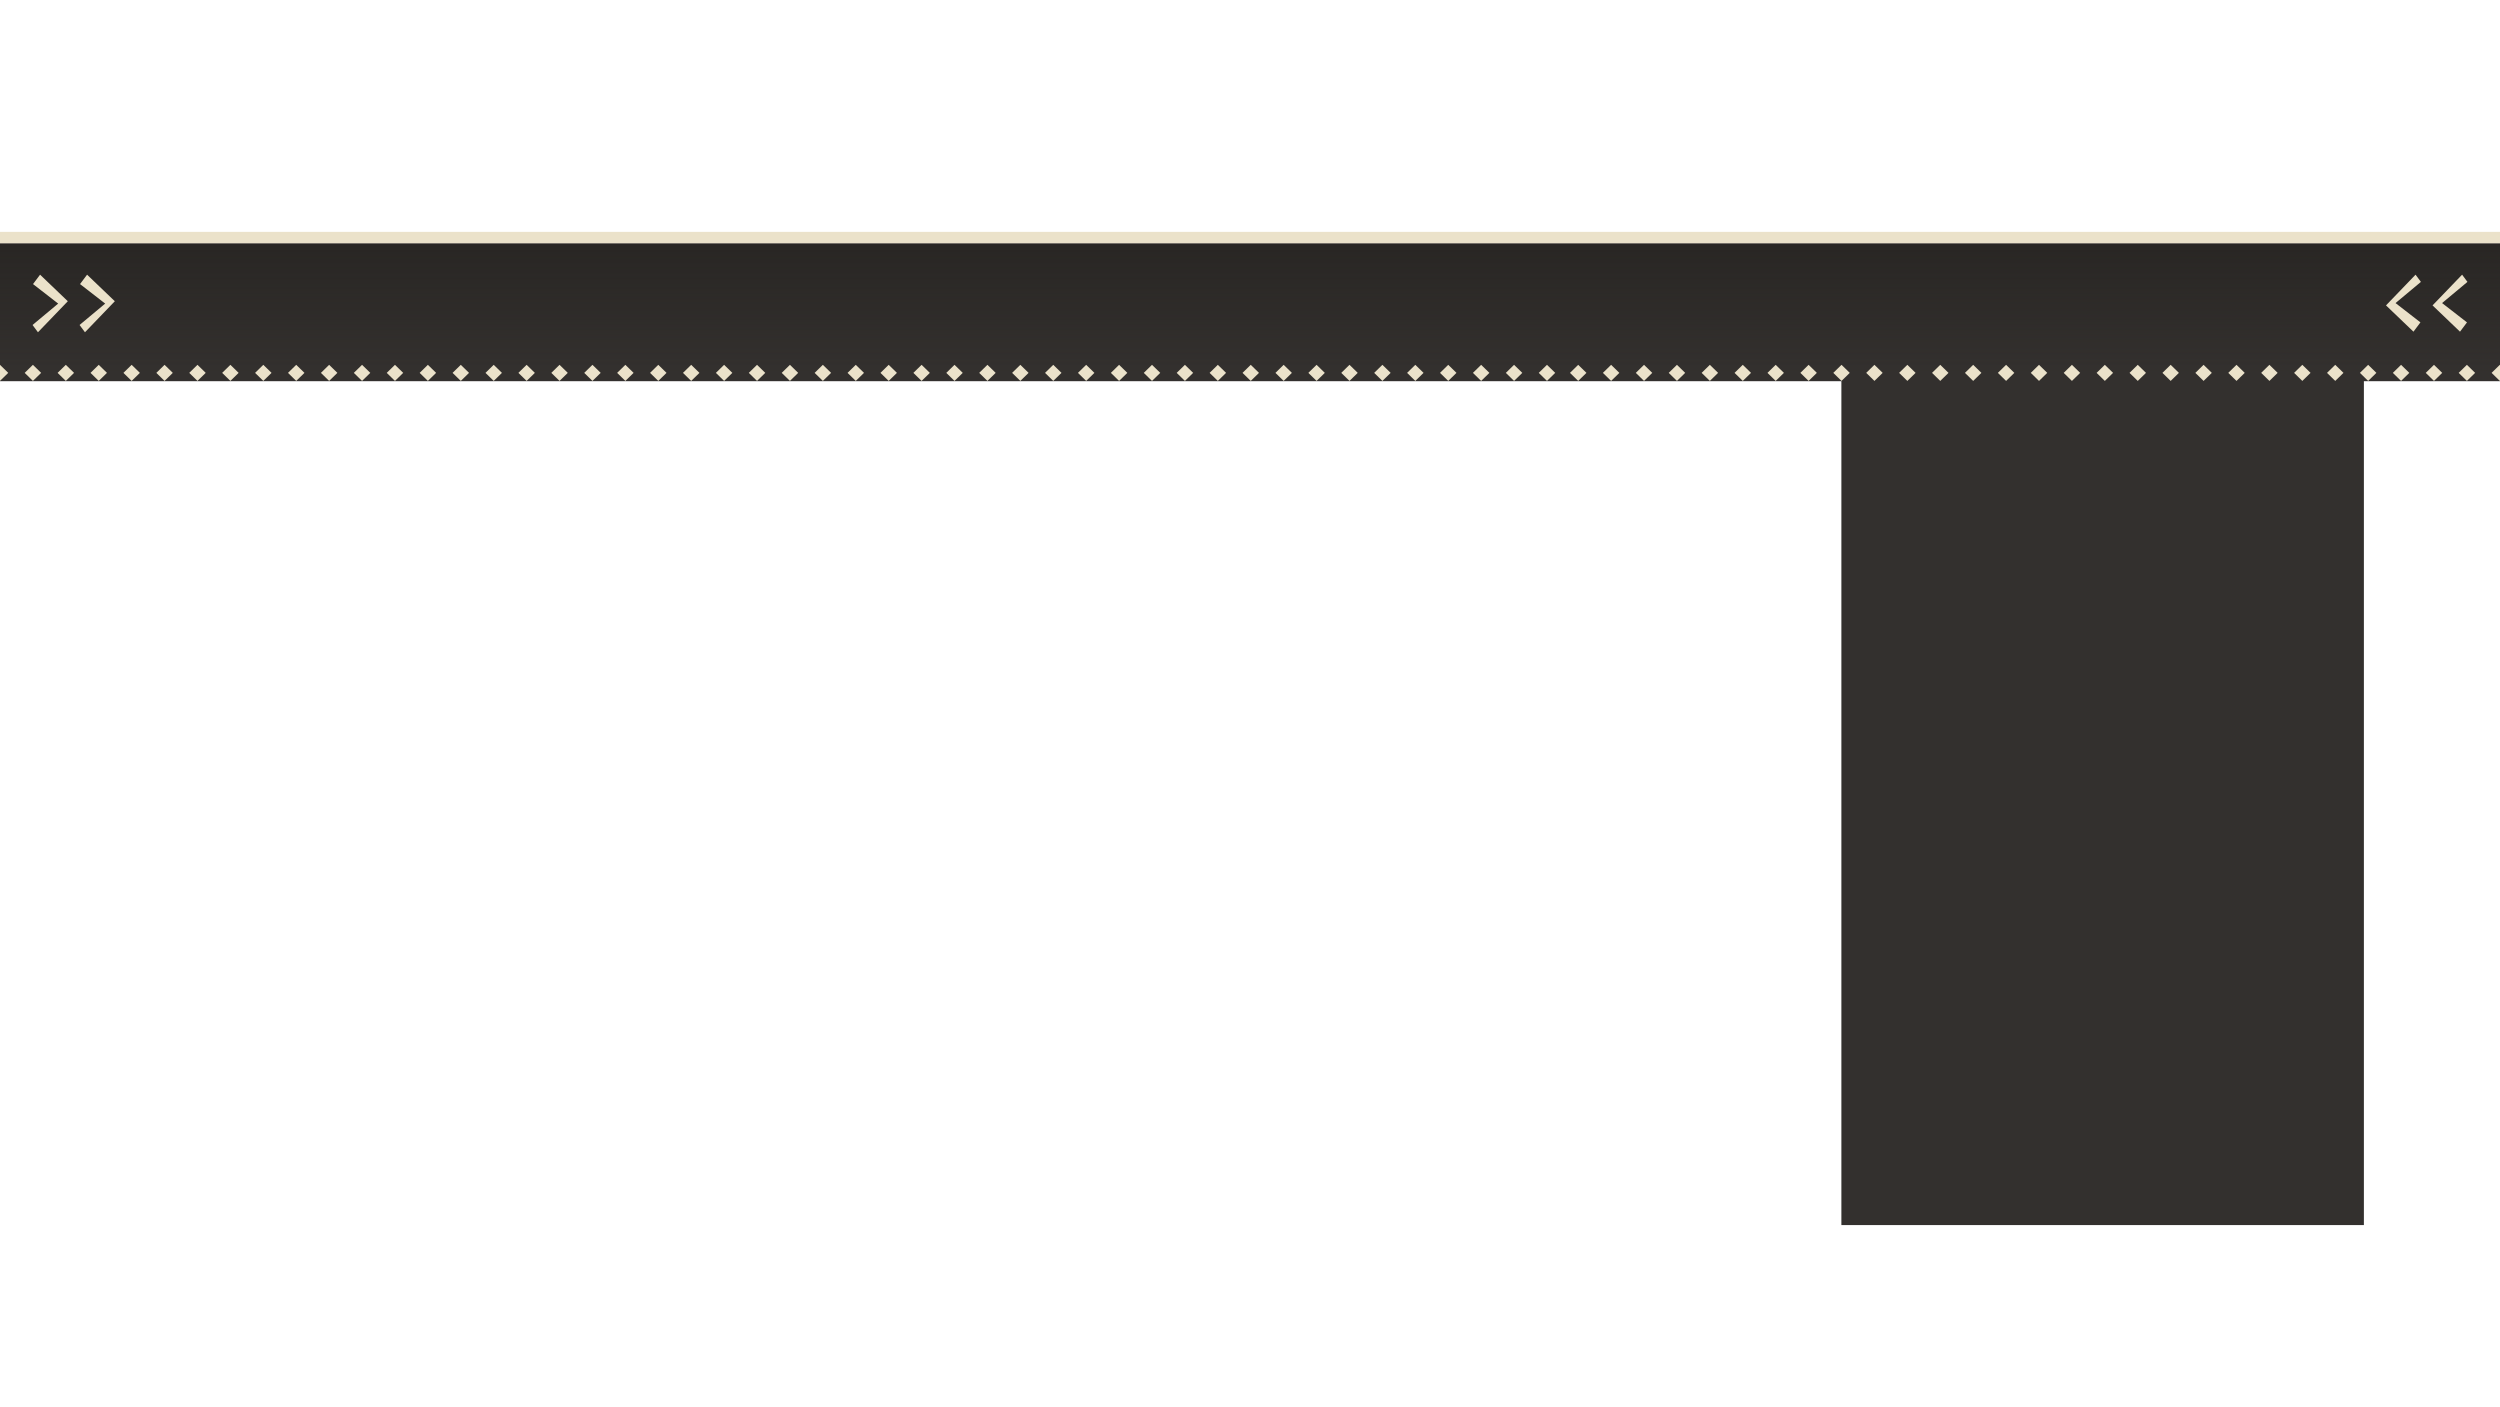
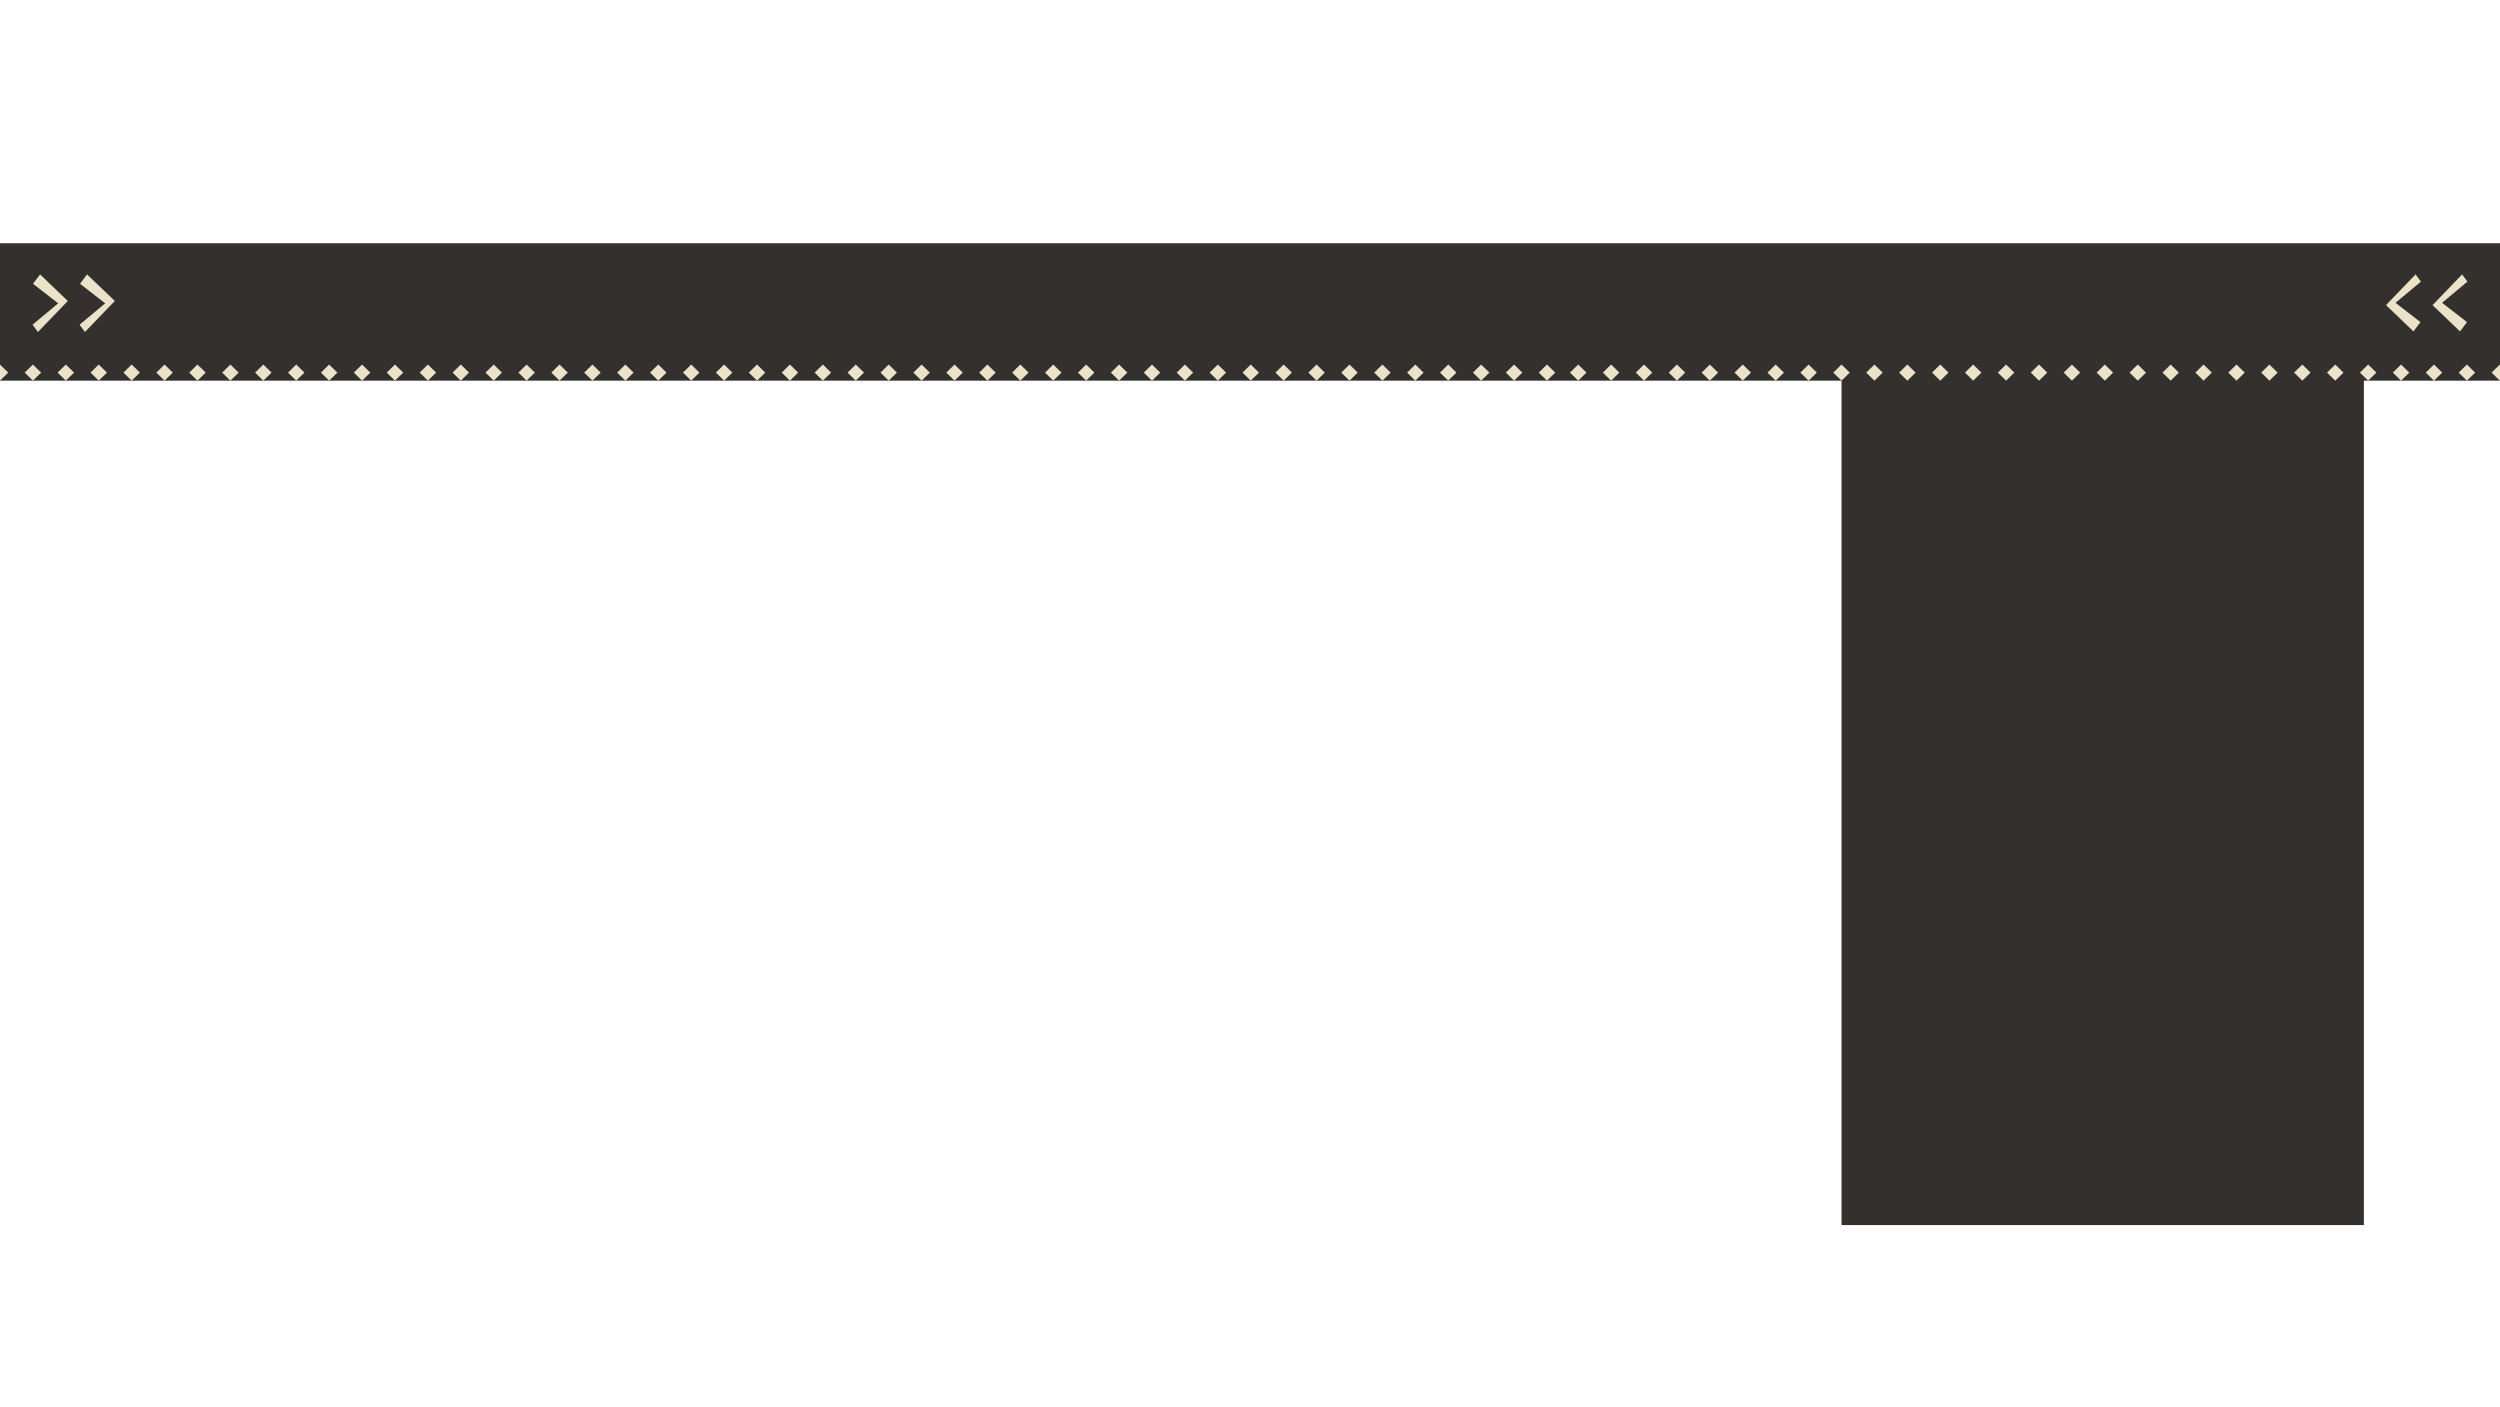
- <svg xmlns="http://www.w3.org/2000/svg" xmlns:xlink="http://www.w3.org/1999/xlink" width="1920mm" height="1080mm" viewBox="0 0 1920 1080" version="1.1" id="svg1">
-   <defs id="defs1">
-     <linearGradient xlink:href="#linearGradient214" id="linearGradient215" x1="1169.164" y1="186.61" x2="1169.164" y2="286.168" gradientUnits="userSpaceOnUse" gradientTransform="translate(7.809826e-6,0.1964964)" />
-     <linearGradient id="linearGradient214">
-       <stop style="stop-color:#1e1c19;stop-opacity:1;" offset="0" id="stop214" />
-       <stop style="stop-color:#1e1c19;stop-opacity:0;" offset="1" id="stop215" />
-     </linearGradient>
-   </defs>
+ <svg xmlns="http://www.w3.org/2000/svg" width="1920mm" height="1080mm" viewBox="0 0 1920 1080" version="1.1" id="svg1">
+   <defs id="defs1" />
  <g id="layer1">
-     <path id="rect39-7" style="fill:#33302e;fill-opacity:1;stroke-width:0.935" d="M 1414.185 186.806 L 1414.185 186.806 L 192.75 186.806 L 184.006 186.806 L 0 186.806 L 0 292.758 L 1414.185 292.758 L 1414.185 940.861 L 1815.465 940.861 L 1815.465 292.758 L 1920 292.758 L 1920 186.806 L 1815.465 186.806 L 1815.465 186.806 L 1454.47 186.806 L 1452.643 186.806 L 1414.185 186.806 z " />
-     <path id="rect213" style="opacity:0.5;fill:url(#linearGradient215);fill-opacity:1;stroke-width:1.551" d="m 0,186.806 v 99.559 h 1433.414 362.824 123.762 v -99.559 h -123.762 -362.824 z" />
-     <path id="path72" style="fill:#ebe2ca;fill-opacity:1;stroke-width:1.011" d="M 0 178.061 L 0 186.806 L 1920 186.806 L 1920 178.061 L 0 178.061 z M 30.774 210.951 L 25.358 218.172 L 44.675 233.156 L 24.997 249.584 L 29.149 255.181 L 52.076 231.351 L 30.774 210.951 z M 66.88 210.951 L 61.464 218.172 L 80.781 233.156 L 61.103 249.584 L 65.255 255.181 L 88.182 231.351 L 66.88 210.951 z M 1855.147 210.952 L 1832.449 234.543 L 1853.539 254.739 L 1858.9 247.59 L 1839.777 232.756 L 1859.258 216.493 L 1855.147 210.952 z M 1890.891 210.952 L 1868.194 234.543 L 1889.283 254.739 L 1894.645 247.59 L 1875.521 232.756 L 1895.002 216.493 L 1890.891 210.952 z M 1414.294 280.181 L 1407.974 286.364 L 1414.294 292.548 L 1414.295 292.549 L 1420.612 286.365 L 1420.613 286.365 L 1420.613 286.364 L 1414.295 280.181 L 1414.294 280.181 z M 1439.571 280.181 L 1433.414 286.206 L 1433.253 286.364 L 1433.252 286.365 L 1433.414 286.524 L 1433.414 286.523 L 1433.414 286.522 L 1439.571 292.548 L 1445.892 286.364 L 1439.571 280.181 z M 1464.851 280.181 L 1458.53 286.364 L 1464.851 292.548 L 1471.169 286.364 L 1464.851 280.181 z M 1490.128 280.181 L 1483.809 286.364 L 1490.128 292.548 L 1496.448 286.364 L 1490.128 280.181 z M 1515.407 280.181 L 1509.087 286.364 L 1515.407 292.548 L 1521.727 286.364 L 1515.407 280.181 z M 1540.686 280.181 L 1534.366 286.364 L 1540.686 292.548 L 1547.005 286.364 L 1540.686 280.181 z M 1565.964 280.181 L 1559.643 286.364 L 1565.964 292.548 L 1572.284 286.364 L 1565.964 280.181 z M 1591.243 280.181 L 1584.923 286.364 L 1591.243 292.548 L 1597.561 286.364 L 1591.243 280.181 z M 1616.521 280.181 L 1610.202 286.364 L 1616.521 292.548 L 1622.841 286.364 L 1616.521 280.181 z M 1641.8 280.181 L 1635.479 286.364 L 1641.8 292.548 L 1648.118 286.364 L 1641.8 280.181 z M 1667.077 280.181 L 1660.759 286.364 L 1667.079 292.548 L 1673.397 286.364 L 1667.077 280.181 z M 1692.356 280.181 L 1686.038 286.364 L 1692.358 292.548 L 1698.677 286.364 L 1692.356 280.181 z M 1717.636 280.181 L 1711.315 286.364 L 1717.636 292.548 L 1723.954 286.364 L 1717.636 280.181 z M 1742.913 280.181 L 1736.595 286.364 L 1742.915 292.548 L 1749.233 286.364 L 1742.915 280.181 L 1742.913 280.181 z M 1768.192 280.181 L 1761.874 286.364 L 1768.192 292.548 L 1774.511 286.364 L 1768.192 280.181 z M 1793.47 280.181 L 1787.151 286.364 L 1793.471 292.548 L 1796.238 289.84 L 1796.238 289.841 L 1796.238 289.842 L 1799.79 286.365 L 1799.791 286.365 L 1799.791 286.364 L 1796.238 282.888 L 1793.471 280.181 L 1793.47 280.181 z M 0 280.181 L 0 292.549 L 6.32 286.365 L 0 280.181 z M 25.279 280.181 L 18.959 286.365 L 25.279 292.549 L 31.598 286.365 L 25.279 280.181 z M 50.557 280.181 L 44.236 286.365 L 50.557 292.549 L 56.877 286.365 L 50.557 280.181 z M 75.836 280.181 L 69.516 286.365 L 75.836 292.549 L 82.154 286.365 L 75.836 280.181 z M 101.113 280.181 L 94.795 286.365 L 101.113 292.549 L 107.434 286.365 L 101.113 280.181 z M 126.392 280.181 L 120.072 286.365 L 126.392 292.549 L 132.711 286.365 L 126.392 280.181 z M 151.67 280.181 L 145.351 286.365 L 151.67 292.549 L 157.99 286.365 L 151.67 280.181 z M 176.949 280.181 L 170.629 286.365 L 176.949 292.549 L 183.269 286.365 L 176.949 280.181 z M 202.228 280.181 L 195.908 286.365 L 202.228 292.549 L 208.547 286.365 L 202.228 280.181 z M 227.506 280.181 L 221.185 286.365 L 227.506 292.549 L 233.826 286.365 L 227.506 280.181 z M 252.785 280.181 L 246.465 286.365 L 252.785 292.549 L 259.104 286.365 L 252.785 280.181 z M 278.063 280.181 L 271.744 286.365 L 278.063 292.549 L 284.383 286.365 L 278.063 280.181 z M 303.342 280.181 L 297.022 286.365 L 303.342 292.549 L 309.66 286.365 L 303.342 280.181 z M 328.619 280.181 L 322.301 286.365 L 328.619 292.549 L 334.939 286.365 L 328.619 280.181 z M 353.898 280.181 L 347.578 286.365 L 353.898 292.549 L 360.219 286.365 L 353.898 280.181 z M 379.177 280.181 L 372.857 286.365 L 379.177 292.549 L 385.496 286.365 L 379.177 280.181 z M 404.455 280.181 L 398.135 286.365 L 404.455 292.549 L 410.775 286.365 L 404.455 280.181 z M 429.734 280.181 L 423.414 286.365 L 429.734 292.549 L 436.052 286.365 L 429.734 280.181 z M 455.012 280.181 L 448.693 286.365 L 455.012 292.549 L 461.332 286.365 L 455.012 280.181 z M 480.291 280.181 L 473.971 286.365 L 480.291 292.549 L 486.609 286.365 L 480.291 280.181 z M 505.568 280.181 L 499.25 286.365 L 505.568 292.549 L 511.889 286.365 L 505.568 280.181 z M 530.848 280.181 L 524.527 286.365 L 530.848 292.549 L 537.168 286.365 L 530.848 280.181 z M 556.127 280.181 L 549.806 286.365 L 556.127 292.549 L 562.445 286.365 L 556.127 280.181 z M 581.404 280.181 L 575.084 286.365 L 581.404 292.549 L 587.724 286.365 L 581.404 280.181 z M 606.683 280.181 L 600.363 286.365 L 606.683 292.549 L 613.002 286.365 L 606.683 280.181 z M 631.961 280.181 L 625.642 286.365 L 631.961 292.549 L 638.281 286.365 L 631.961 280.181 z M 657.24 280.181 L 650.92 286.365 L 657.24 292.549 L 663.558 286.365 L 657.24 280.181 z M 682.518 280.181 L 676.199 286.365 L 682.518 292.549 L 688.838 286.365 L 682.518 280.181 z M 707.797 280.181 L 701.477 286.365 L 707.797 292.549 L 714.117 286.365 L 707.797 280.181 z M 733.076 280.181 L 726.756 286.365 L 733.076 292.549 L 739.394 286.365 L 733.076 280.181 z M 758.353 280.181 L 752.033 286.365 L 758.353 292.549 L 764.674 286.365 L 758.353 280.181 z M 783.633 280.181 L 777.312 286.365 L 783.633 292.549 L 789.951 286.365 L 783.633 280.181 z M 808.91 280.181 L 802.592 286.365 L 808.91 292.549 L 815.23 286.365 L 808.91 280.181 z M 834.189 280.181 L 827.869 286.365 L 834.189 292.549 L 840.508 286.365 L 834.189 280.181 z M 859.467 280.181 L 853.148 286.365 L 859.468 292.549 L 865.787 286.365 L 859.467 280.181 z M 884.746 280.181 L 878.428 286.365 L 884.748 292.549 L 891.066 286.365 L 884.746 280.181 z M 910.025 280.181 L 903.705 286.365 L 910.025 292.549 L 916.344 286.365 L 910.025 280.181 z M 935.303 280.181 L 928.984 286.365 L 935.305 292.549 L 941.623 286.365 L 935.305 280.181 L 935.303 280.181 z M 960.582 280.181 L 954.264 286.365 L 960.582 292.549 L 966.9 286.365 L 960.582 280.181 z M 985.859 280.181 L 979.541 286.365 L 985.861 292.549 L 992.18 286.365 L 985.861 280.181 L 985.859 280.181 z M 1011.138 280.181 L 1004.82 286.365 L 1011.138 292.549 L 1017.457 286.365 L 1011.138 280.181 z M 1036.416 280.181 L 1030.098 286.365 L 1036.418 292.549 L 1042.736 286.365 L 1036.418 280.181 L 1036.416 280.181 z M 1061.695 280.181 L 1055.377 286.365 L 1061.697 292.549 L 1068.015 286.365 L 1061.697 280.181 L 1061.695 280.181 z M 1086.975 280.181 L 1080.654 286.365 L 1086.975 292.549 L 1093.294 286.365 L 1086.975 280.181 z M 1112.254 280.181 L 1105.934 286.365 L 1112.254 292.549 L 1118.572 286.365 L 1112.254 280.181 z M 1137.531 280.181 L 1131.213 286.365 L 1137.531 292.549 L 1143.852 286.365 L 1137.531 280.181 z M 1162.81 280.181 L 1156.49 286.365 L 1162.81 292.549 L 1169.129 286.365 L 1162.81 280.181 z M 1188.088 280.181 L 1181.769 286.365 L 1188.088 292.549 L 1194.408 286.365 L 1188.088 280.181 z M 1212.066 280.181 L 1205.746 286.365 L 1212.066 292.549 L 1212.717 291.912 L 1213.504 291.142 L 1218.387 286.365 L 1213.504 281.588 L 1212.717 280.818 L 1212.717 280.819 L 1212.066 280.181 z M 1237.346 280.181 L 1231.025 286.365 L 1237.346 292.549 L 1243.664 286.365 L 1237.346 280.181 z M 1262.623 280.181 L 1256.303 286.365 L 1262.623 292.549 L 1268.943 286.365 L 1262.623 280.181 z M 1287.902 280.181 L 1281.582 286.365 L 1287.902 292.549 L 1294.221 286.365 L 1287.902 280.181 z M 1313.179 280.181 L 1306.861 286.365 L 1313.179 292.549 L 1319.5 286.365 L 1313.179 280.181 z M 1338.459 280.181 L 1332.138 286.365 L 1338.459 292.549 L 1344.777 286.365 L 1338.459 280.181 z M 1363.736 280.181 L 1357.418 286.365 L 1363.736 292.549 L 1370.056 286.365 L 1363.736 280.181 z M 1389.015 280.181 L 1382.695 286.365 L 1389.015 292.549 L 1395.335 286.365 L 1389.015 280.181 z M 1818.75 280.181 L 1812.429 286.365 L 1818.75 292.549 L 1825.068 286.365 L 1818.75 280.181 z M 1844.027 280.181 L 1837.709 286.365 L 1844.027 292.549 L 1850.348 286.365 L 1844.027 280.181 z M 1869.307 280.181 L 1862.986 286.365 L 1869.307 292.549 L 1875.625 286.365 L 1869.307 280.181 z M 1894.584 280.181 L 1888.266 286.365 L 1894.584 292.549 L 1900.904 286.365 L 1894.584 280.181 z M 1919.863 280.181 L 1913.543 286.365 L 1919.863 292.549 L 1920 292.416 L 1920 280.314 L 1919.863 280.181 z " />
+     <path id="path137" style="fill:#33302e;fill-opacity:1;stroke-width:2.646;paint-order:markers stroke fill;opacity:1" d="M 0 186.806 L 0 292.339 L 1414.295 292.339 L 1414.295 940.861 L 1815.465 940.861 L 1815.465 292.339 L 1920 292.339 L 1920 186.806 L 0 186.806 z " />
+     <path id="path163" style="opacity:1;fill:#ebe2ca;fill-opacity:1;stroke-width:1.011" d="m 30.774,210.742 -5.416,7.221 19.317,14.984 -19.678,16.428 4.152,5.597 22.927,-23.83 z m 36.106,0 -5.416,7.221 19.317,14.984 -19.678,16.428 4.152,5.597 22.927,-23.83 z m 1788.267,0.001 -22.698,23.591 21.09,20.196 5.362,-7.149 -19.123,-14.834 19.481,-16.264 z m 35.745,0 -22.698,23.591 21.089,20.196 5.362,-7.149 -19.123,-14.834 19.481,-16.264 z m -476.597,69.229 -6.321,6.184 6.321,6.184 6e-4,5.2e-4 6.318,-6.184 h 5e-4 v -5.2e-4 l -6.318,-6.184 z m 25.277,0 -6.157,6.025 -0.161,0.158 -5e-4,5.2e-4 0.162,0.159 v -5.2e-4 -9.9e-4 l 6.157,6.026 6.321,-6.184 z m 25.28,0 -6.321,6.184 6.321,6.184 6.318,-6.184 z m 25.277,0 -6.318,6.184 6.318,6.184 6.321,-6.184 z m 25.28,0 -6.321,6.184 6.321,6.184 6.32,-6.184 z m 25.279,0 -6.32,6.184 6.32,6.184 6.319,-6.184 z m 25.277,0 -6.321,6.184 6.321,6.184 6.32,-6.184 z m 25.279,0 -6.32,6.184 6.32,6.184 6.319,-6.184 z m 25.278,0 -6.319,6.184 6.319,6.184 6.32,-6.184 z m 25.279,0 -6.32,6.184 6.32,6.184 6.319,-6.184 z m 25.278,0 -6.319,6.184 6.321,6.184 6.318,-6.184 z m 25.279,0 -6.318,6.184 6.321,6.184 6.319,-6.184 z m 25.28,0 -6.321,6.184 6.321,6.184 6.318,-6.184 z m 25.277,0 -6.318,6.184 6.32,6.184 6.319,-6.184 -6.319,-6.184 z m 25.28,0 -6.318,6.184 6.318,6.184 6.319,-6.184 z m 25.278,0 -6.319,6.184 6.32,6.184 2.767,-2.708 v 9.9e-4 5.2e-4 l 3.552,-3.477 h 5e-4 v -5.2e-4 l -3.553,-3.476 -2.767,-2.707 z M 0,279.972 v 12.367 l 6.32,-6.184 z m 25.279,0 -6.32,6.184 6.32,6.184 6.319,-6.184 z m 25.277,0 -6.321,6.184 6.321,6.184 6.321,-6.184 z m 25.279,0 -6.32,6.184 6.32,6.184 6.319,-6.184 z m 25.278,0 -6.319,6.184 6.319,6.184 6.321,-6.184 z m 25.279,0 -6.32,6.184 6.32,6.184 6.319,-6.184 z m 25.277,0 -6.319,6.184 6.319,6.184 6.321,-6.184 z m 25.279,0 -6.32,6.184 6.32,6.184 6.321,-6.184 z m 25.28,0 -6.321,6.184 6.321,6.184 6.319,-6.184 z m 25.277,0 -6.321,6.184 6.321,6.184 6.32,-6.184 z m 25.279,0 -6.321,6.184 6.321,6.184 6.319,-6.184 z m 25.278,0 -6.319,6.184 6.319,6.184 6.32,-6.184 z m 25.279,0 -6.32,6.184 6.32,6.184 6.319,-6.184 z m 25.277,0 -6.319,6.184 6.319,6.184 6.32,-6.184 z m 25.279,0 -6.321,6.184 6.321,6.184 6.321,-6.184 z m 25.279,0 -6.32,6.184 6.32,6.184 6.318,-6.184 z m 25.277,0 -6.32,6.184 6.32,6.184 6.321,-6.184 z m 25.28,0 -6.321,6.184 6.321,6.184 6.318,-6.184 z m 25.277,0 -6.319,6.184 6.319,6.184 6.321,-6.184 z m 25.28,0 -6.321,6.184 6.321,6.184 6.318,-6.184 z m 25.277,0 -6.318,6.184 6.318,6.184 6.321,-6.184 z m 25.28,0 -6.321,6.184 6.321,6.184 6.32,-6.184 z m 25.279,0 -6.321,6.184 6.321,6.184 6.319,-6.184 z m 25.277,0 -6.321,6.184 6.321,6.184 6.32,-6.184 z m 25.279,0 -6.32,6.184 6.32,6.184 6.319,-6.184 z m 25.277,0 -6.319,6.184 6.319,6.184 6.32,-6.184 z m 25.279,0 -6.32,6.184 6.32,6.184 6.319,-6.184 z m 25.277,0 -6.319,6.184 6.319,6.184 6.32,-6.184 z m 25.279,0 -6.32,6.184 6.32,6.184 6.321,-6.184 z m 25.28,0 -6.321,6.184 6.321,6.184 6.318,-6.184 z m 25.277,0 -6.32,6.184 6.32,6.184 6.321,-6.184 z m 25.28,0 -6.321,6.184 6.321,6.184 6.319,-6.184 z m 25.278,0 -6.319,6.184 6.319,6.184 6.32,-6.184 z m 25.279,0 -6.321,6.184 6.321,6.184 6.319,-6.184 z m 25.277,0 -6.319,6.184 6.32,6.184 6.318,-6.184 z m 25.279,0 -6.319,6.184 6.321,6.184 6.318,-6.184 z m 25.279,0 -6.32,6.184 6.32,6.184 6.318,-6.184 z m 25.277,0 -6.319,6.184 6.321,6.184 6.318,-6.184 -6.318,-6.184 z m 25.279,0 -6.318,6.184 6.318,6.184 6.318,-6.184 z m 25.277,0 -6.319,6.184 6.321,6.184 6.318,-6.184 -6.318,-6.184 z m 25.279,0 -6.318,6.184 6.318,6.184 6.319,-6.184 z m 25.277,0 -6.318,6.184 6.32,6.184 6.319,-6.184 -6.319,-6.184 z m 25.28,0 -6.319,6.184 6.32,6.184 6.318,-6.184 -6.318,-6.184 z m 25.279,0 -6.321,6.184 6.321,6.184 6.32,-6.184 z m 25.279,0 -6.32,6.184 6.32,6.184 6.318,-6.184 z m 25.277,0 -6.319,6.184 6.319,6.184 6.321,-6.184 z m 25.279,0 -6.32,6.184 6.32,6.184 6.318,-6.184 z m 25.277,0 -6.319,6.184 6.319,6.184 6.321,-6.184 z m 23.978,0 -6.32,6.184 6.32,6.184 0.651,-0.637 0.787,-0.769 4.883,-4.777 -4.883,-4.777 -0.786,-0.77 -5e-4,5.2e-4 z m 25.28,0 -6.321,6.184 6.321,6.184 6.318,-6.184 z m 25.277,0 -6.32,6.184 6.32,6.184 6.321,-6.184 z m 25.28,0 -6.321,6.184 6.321,6.184 6.318,-6.184 z m 25.277,0 -6.318,6.184 6.318,6.184 6.321,-6.184 z m 25.28,0 -6.321,6.184 6.321,6.184 6.318,-6.184 z m 25.277,0 -6.318,6.184 6.318,6.184 6.321,-6.184 z m 25.28,0 -6.321,6.184 6.321,6.184 6.32,-6.184 z m 429.735,0 -6.321,6.184 6.321,6.184 6.318,-6.184 z m 25.277,0 -6.318,6.184 6.318,6.184 6.321,-6.184 z m 25.28,0 -6.321,6.184 6.321,6.184 6.318,-6.184 z m 25.277,0 -6.318,6.184 6.318,6.184 6.321,-6.184 z m 25.28,0 -6.321,6.184 6.321,6.184 0.137,-0.133 V 280.105 Z" />
  </g>
</svg>
